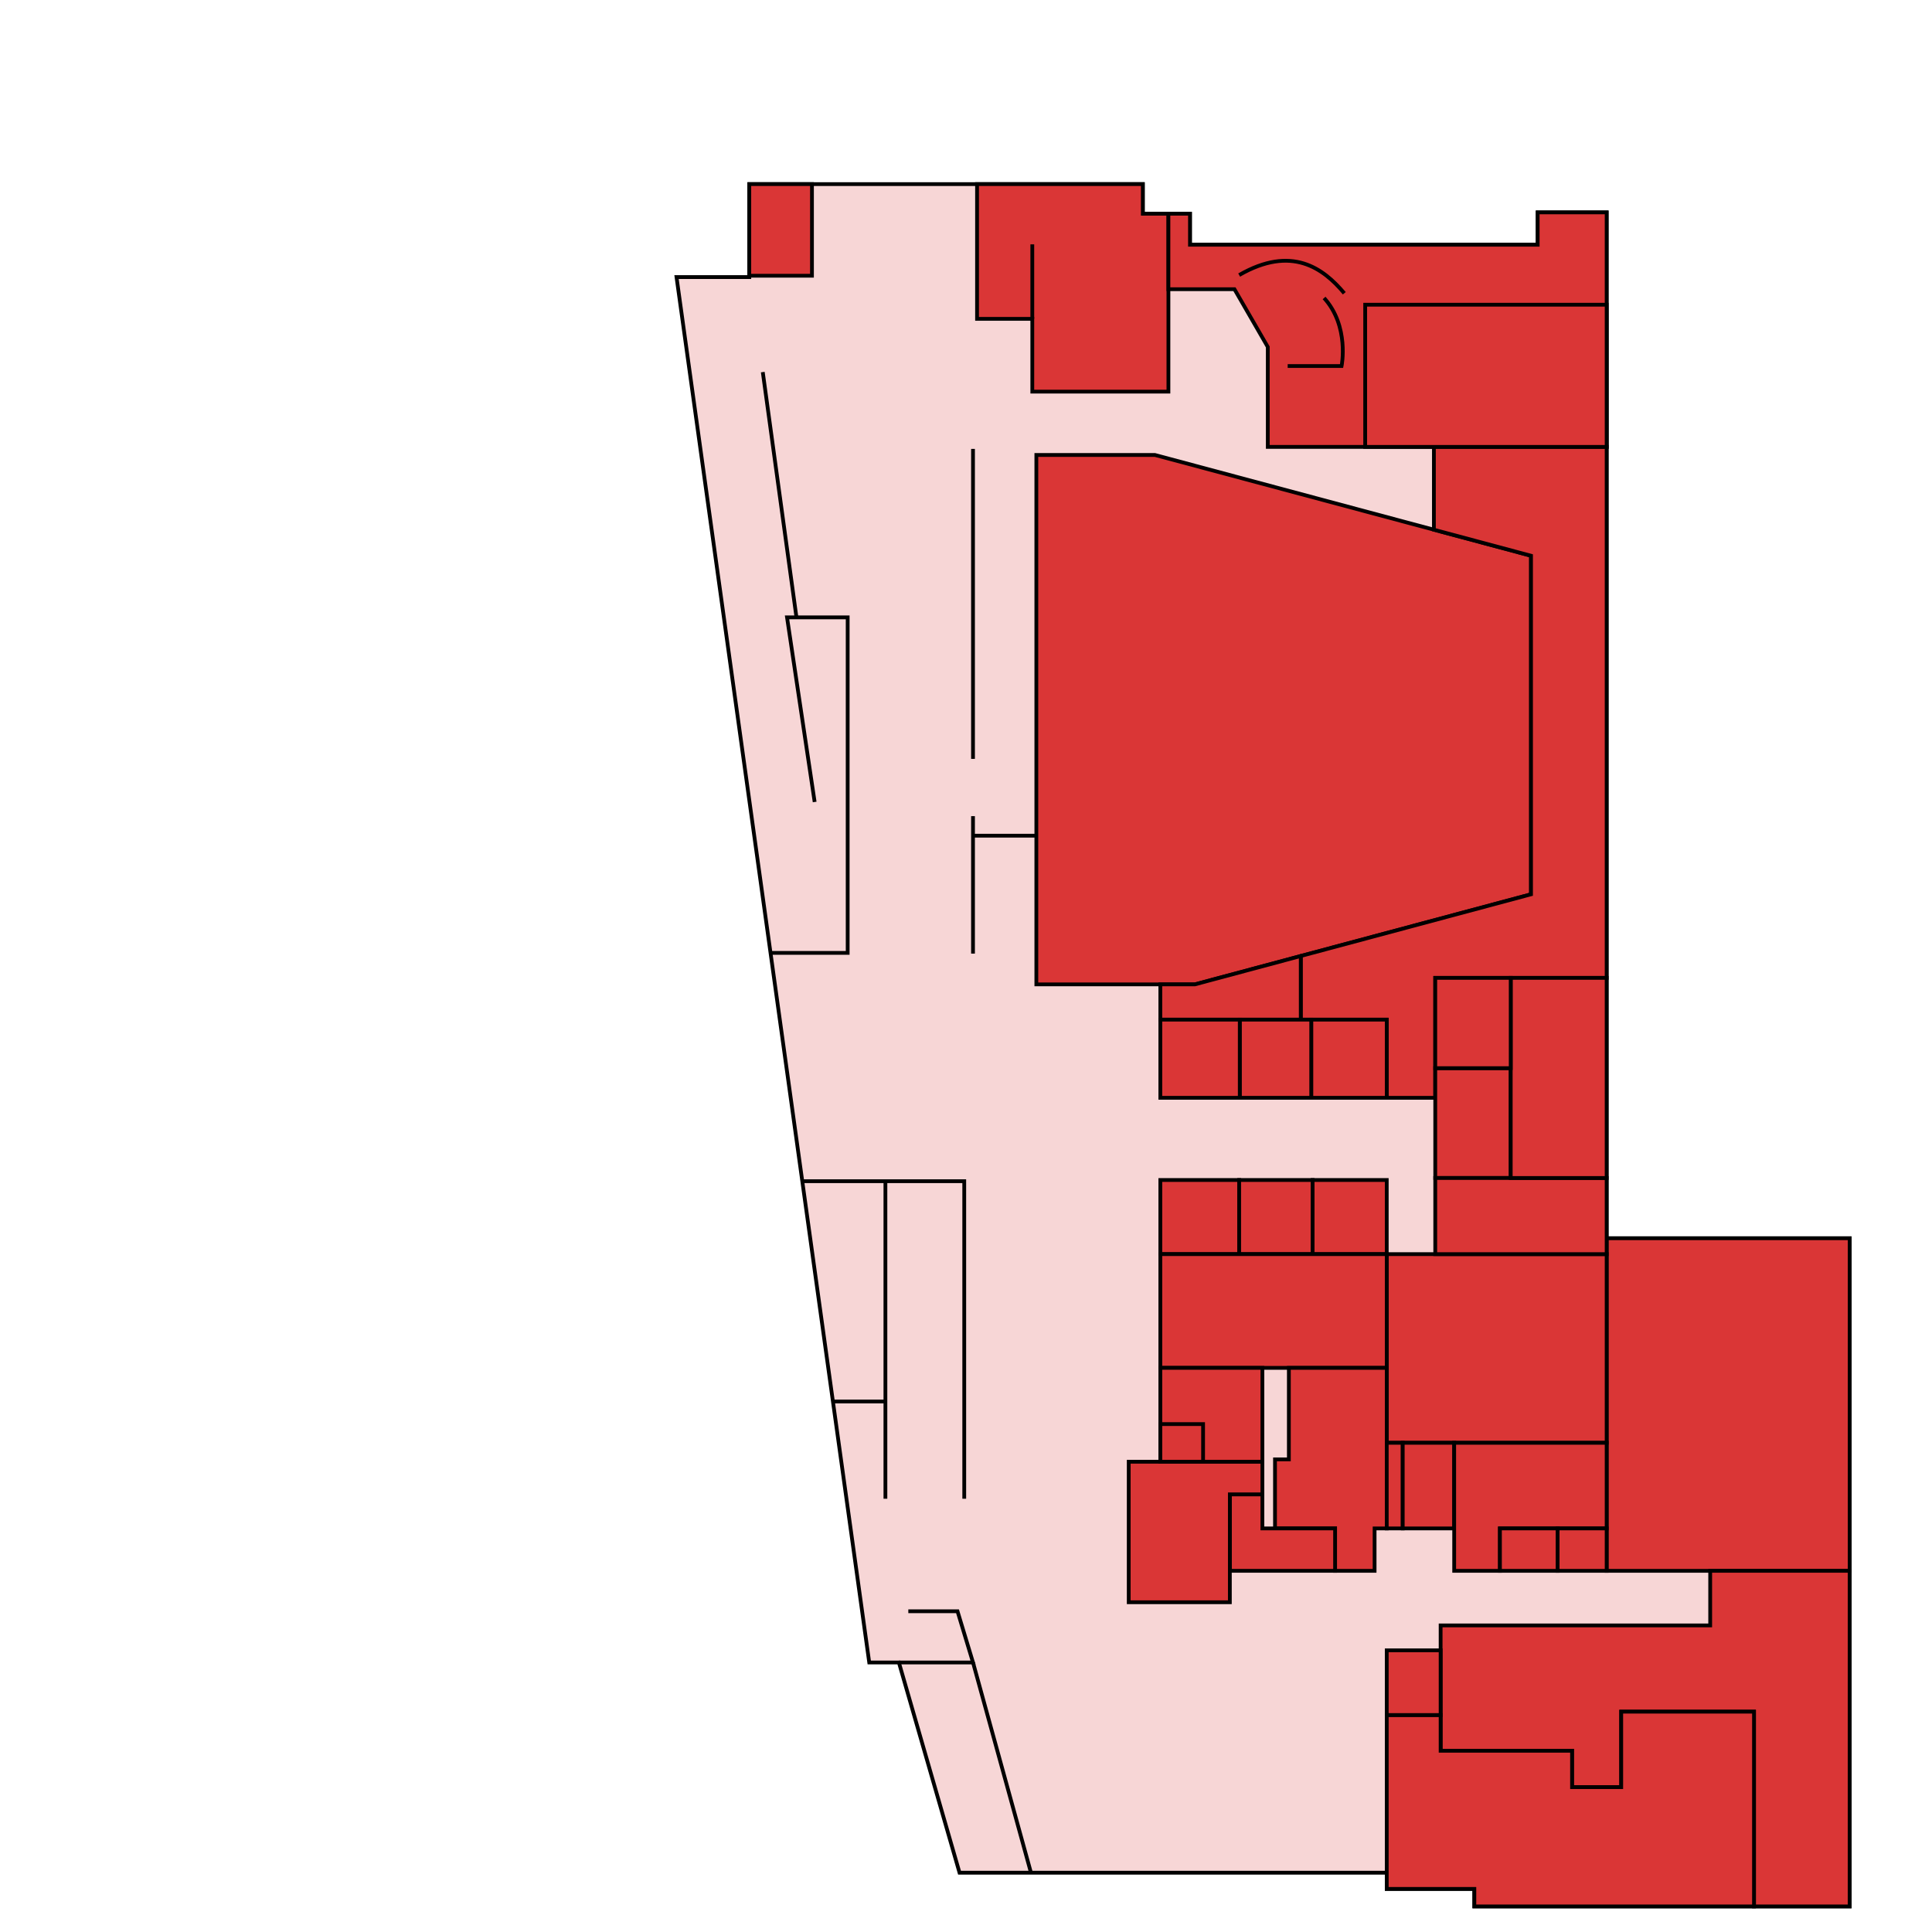
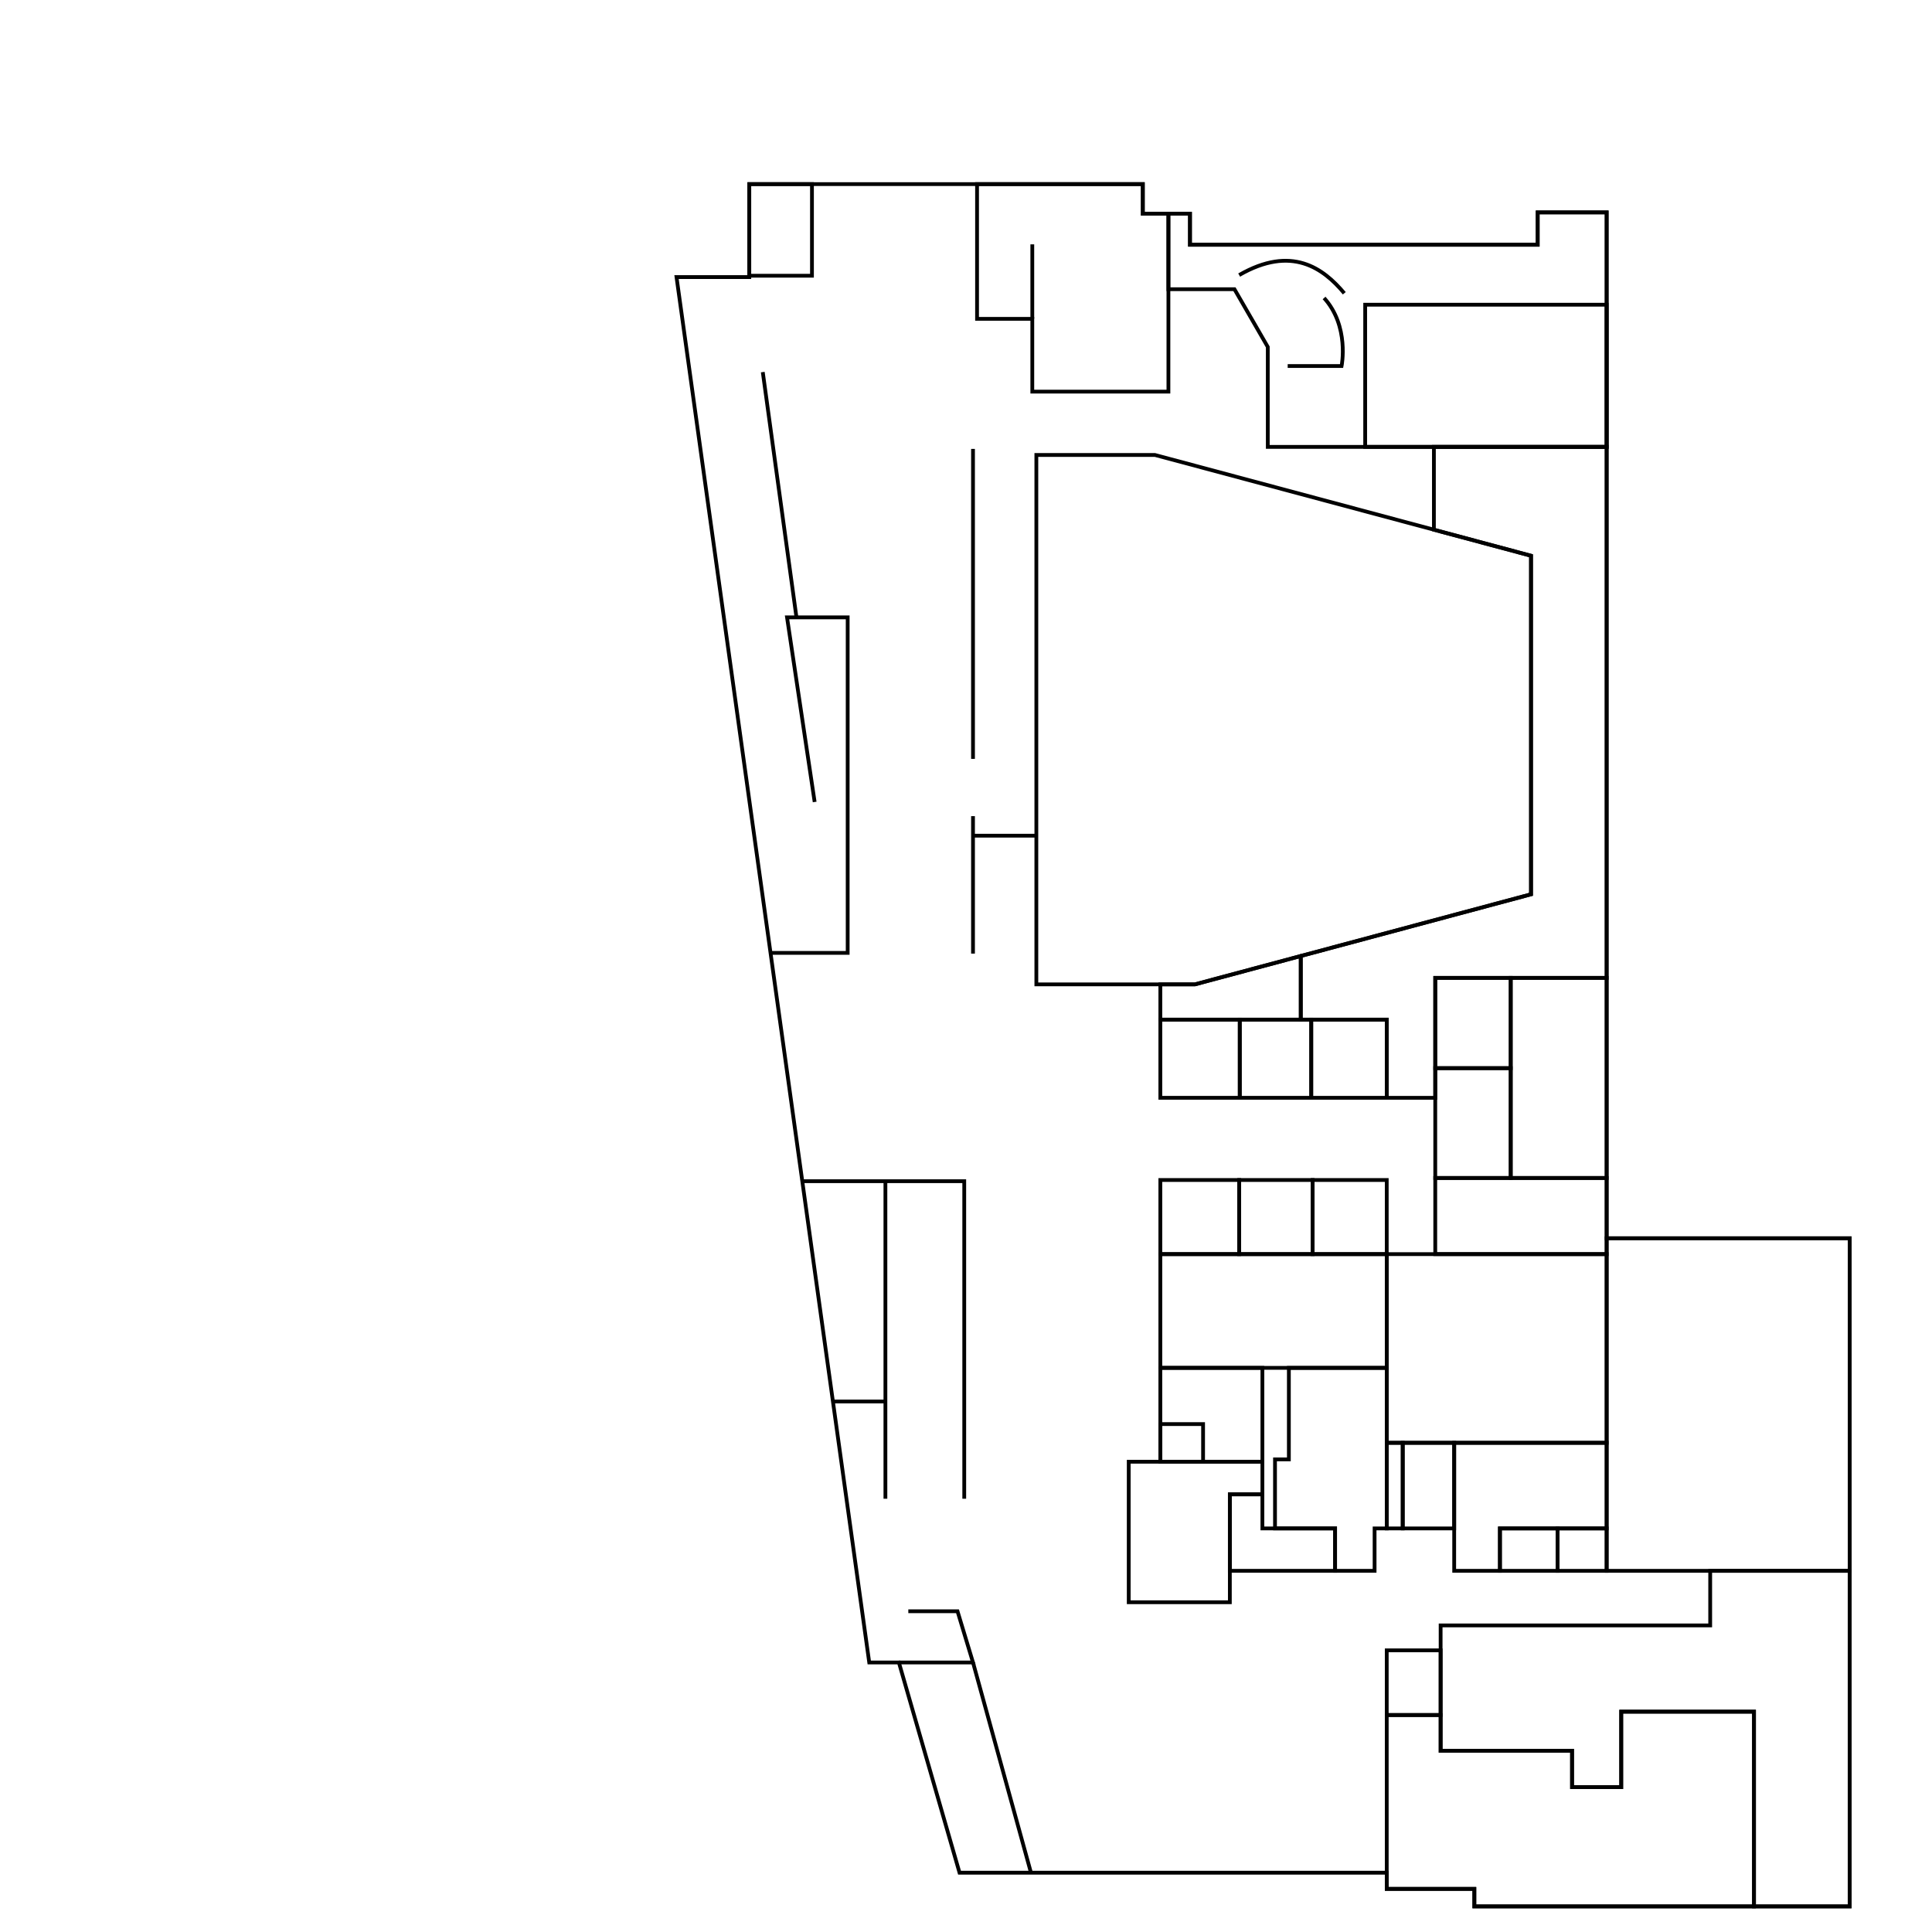
- <svg xmlns="http://www.w3.org/2000/svg" width="1024" height="1024" id="svg2" version="1.1">
-   <defs id="defs4" />
-   <g id="g3906" style="display:inline">
-     <path id="path3908" d="m 358.571,146.857 102.143,734.286 15.714,0 32.143,111.429 226.429,0 0,8.571 46.429,0 0,9.286 198.929,0 0,-354.124 -128.799,0 0,-543.733 -36.559,0 0,17.143 -184.286,0 0,-16.429 -25,0 0,-15.714 -208.571,0 0,49.286 z" style="fill:#f7d6d6;fill-opacity:1;stroke:#000000;stroke-width:2;stroke-miterlimit:4;stroke-opacity:1;stroke-dasharray:none" />
-     <path id="path3910" d="m 517.857,97.571 0,71.429 29.286,0 0,38.571 72.143,0 0,-94.286 -13.571,0 0,-15.714 z" style="fill:#da3636;fill-opacity:1;stroke:#000000;stroke-width:2;stroke-miterlimit:4;stroke-opacity:1;stroke-dasharray:none" />
-     <path id="path3912" d="m 619.286,153.286 35,0 17.668,30.602 0,52.969 179.605,0 0,-124.286 -36.559,0 0,17.143 -184.286,0 0,-16.429 -11.429,0 z" style="fill:#da3636;fill-opacity:1;stroke:#000000;stroke-width:2;stroke-miterlimit:4;stroke-opacity:1;stroke-dasharray:none" />
-     <path id="path3914" d="m 549.286,241.143 62.857,0 199.329,53.41 0,179.447 -178.126,47.729 -84.06,0 z" style="fill:#da3636;fill-opacity:1;stroke:#000000;stroke-width:2;stroke-miterlimit:4;stroke-opacity:1;stroke-dasharray:none" />
-     <path id="path3916" d="m 760,236.857 0,43.904 51.472,13.792 0,179.447 -122.037,32.7 0,33.729 45.565,0 0,41.429 25.714,0 0,-63.571 90.844,0 0,-281.429 z" style="fill:#da3636;fill-opacity:1;stroke:#000000;stroke-width:2;stroke-miterlimit:4;stroke-opacity:1;stroke-dasharray:none" />
-     <path id="path3918" d="m 689.435,540.429 -74.435,0 0,-18.7 18.346,0 56.089,-15.029 z" style="fill:#da3636;fill-opacity:1;stroke:#000000;stroke-width:2;stroke-miterlimit:4;stroke-opacity:1;stroke-dasharray:none" />
-     <path id="path3920" d="m 515.714,505.429 0,-72.857" style="fill:#da3636;fill-opacity:1;stroke:#000000;stroke-width:2;stroke-miterlimit:4;stroke-opacity:1;stroke-dasharray:none" />
-     <path id="path3922" d="m 515.714,442.929 33.571,0" style="fill:#da3636;fill-opacity:1;stroke:#000000;stroke-width:2;stroke-miterlimit:4;stroke-opacity:1;stroke-dasharray:none" />
-     <path id="path3924" d="m 515.714,402.214 0,-164.286" style="fill:#da3636;fill-opacity:1;stroke:#000000;stroke-width:2;stroke-miterlimit:4;stroke-opacity:1;stroke-dasharray:none" />
-     <rect y="656.304" x="851.559" height="176.267" width="128.799" id="rect3926" style="fill:#da3636;fill-opacity:1;stroke:#000000;stroke-width:2;stroke-miterlimit:4;stroke-opacity:1;stroke-dasharray:none" />
-     <rect y="664.714" x="735" height="100" width="116.558" id="rect3928" style="fill:#da3636;fill-opacity:1;stroke:#000000;stroke-width:2;stroke-miterlimit:4;stroke-opacity:1;stroke-dasharray:none" />
-     <rect y="566.143" x="760.714" height="58.214" width="40" id="rect3930" style="fill:#da3636;fill-opacity:1;stroke:#000000;stroke-width:2;stroke-miterlimit:4;stroke-opacity:1;stroke-dasharray:none" />
-     <rect y="624.357" x="760.714" height="40.357" width="90.844" id="rect3932" style="fill:#da3636;fill-opacity:1;stroke:#000000;stroke-width:2;stroke-miterlimit:4;stroke-opacity:1;stroke-dasharray:none" />
-     <rect y="518.286" x="800.714" height="106.071" width="50.844" id="rect3934" style="fill:#da3636;fill-opacity:1;stroke:#000000;stroke-width:2;stroke-miterlimit:4;stroke-opacity:1;stroke-dasharray:none" />
-     <rect y="518.286" x="760.714" height="47.857" width="40" id="rect3936" style="fill:#da3636;fill-opacity:1;stroke:#000000;stroke-width:2;stroke-miterlimit:4;stroke-opacity:1;stroke-dasharray:none" />
-     <rect y="540.429" x="694.985" height="41.429" width="40.015" id="rect3938" style="fill:#da3636;fill-opacity:1;stroke:#000000;stroke-width:2;stroke-miterlimit:4;stroke-opacity:1;stroke-dasharray:none" />
-     <rect y="540.429" x="657.104" height="41.429" width="37.881" id="rect3940" style="fill:#da3636;fill-opacity:1;stroke:#000000;stroke-width:2;stroke-miterlimit:4;stroke-opacity:1;stroke-dasharray:none" />
-     <rect y="540.429" x="615" height="41.429" width="42.104" id="rect3942" style="fill:#da3636;fill-opacity:1;stroke:#000000;stroke-width:2;stroke-miterlimit:4;stroke-opacity:1;stroke-dasharray:none" />
-     <rect y="625.429" x="615" height="39.286" width="41.786" id="rect3944" style="fill:#da3636;fill-opacity:1;stroke:#000000;stroke-width:2;stroke-miterlimit:4;stroke-opacity:1;stroke-dasharray:none" />
-     <rect y="625.429" x="656.786" height="39.286" width="38.929" id="rect3946" style="fill:#da3636;fill-opacity:1;stroke:#000000;stroke-width:2;stroke-miterlimit:4;stroke-opacity:1;stroke-dasharray:none" />
-     <rect y="625.429" x="695.714" height="39.286" width="39.286" id="rect3948" style="fill:#da3636;fill-opacity:1;stroke:#000000;stroke-width:2;stroke-miterlimit:4;stroke-opacity:1;stroke-dasharray:none" />
-     <rect y="664.714" x="615" height="60.281" width="120" id="rect3950" style="fill:#da3636;fill-opacity:1;stroke:#000000;stroke-width:2;stroke-miterlimit:4;stroke-opacity:1;stroke-dasharray:none" />
-     <path id="path3952" d="m 683.125,725 0,48.5 -7.344,0 0,36.594 31.844,0 0,22.475 20.938,0 0,-22.475 6.438,0 0,-36.594 0,-48.5 z" style="fill:#da3636;fill-opacity:1;stroke:#000000;stroke-width:2;stroke-miterlimit:4;stroke-opacity:1;stroke-dasharray:none" />
-     <rect y="764.714" x="735" height="45.379" width="8.472" id="rect3954" style="fill:#da3636;fill-opacity:1;stroke:#000000;stroke-width:2;stroke-miterlimit:4;stroke-opacity:1;stroke-dasharray:none" />
-     <rect y="764.714" x="743.472" height="45.379" width="27.274" id="rect3956" style="fill:#da3636;fill-opacity:1;stroke:#000000;stroke-width:2;stroke-miterlimit:4;stroke-opacity:1;stroke-dasharray:none" />
-     <path id="path3958" d="m 770.75,764.719 0,45.375 0,22.475 24.25,0 0,-22.475 56.562,0 0,-45.375 z" style="fill:#da3636;fill-opacity:1;stroke:#000000;stroke-width:2;stroke-miterlimit:4;stroke-opacity:1;stroke-dasharray:none" />
-     <rect y="810.094" x="825.547" height="22.478" width="26.011" id="rect3960" style="fill:#da3636;fill-opacity:1;stroke:#000000;stroke-width:2;stroke-miterlimit:4;stroke-opacity:1;stroke-dasharray:none" />
-     <rect y="810.094" x="795" height="22.478" width="30.547" id="rect3962" style="fill:#da3636;fill-opacity:1;stroke:#000000;stroke-width:2;stroke-miterlimit:4;stroke-opacity:1;stroke-dasharray:none" />
-     <path id="path3964" d="m 906.438,832.562 0,28.938 -47.156,0 -95.719,0 0,66.438 69.656,0 0,19.281 26.062,0 0,-19.281 0,-20.719 70.375,0 0,103.219 50.688,0 0,-141.781 0,-36.094 -73.906,0 z" style="fill:#da3636;fill-opacity:1;stroke:#000000;stroke-width:2;stroke-miterlimit:4;stroke-opacity:1;stroke-dasharray:none" />
-     <path id="path3966" d="m 859.281,907.219 0,40 -26.062,0 0,-19.281 -69.656,0 0,-18.938 -28.562,0 0,92.156 28.562,0 17.875,0 0,9.281 77.844,0 70.375,0 0,-103.219 -70.375,0 z" style="fill:#da3636;fill-opacity:1;stroke:#000000;stroke-width:2;stroke-miterlimit:4;stroke-opacity:1;stroke-dasharray:none" />
-     <rect y="874.714" x="735" height="34.286" width="28.562" id="rect3968" style="fill:#da3636;fill-opacity:1;stroke:#000000;stroke-width:2;stroke-miterlimit:4;stroke-opacity:1;stroke-dasharray:none" />
-     <path id="path3970" d="m 651.844,792.031 0,18.062 0,22.469 55.781,0 0,-22.469 -38.531,0 0,-18.062 -17.25,0 z" style="fill:#da3636;fill-opacity:1;stroke:#000000;stroke-width:2;stroke-miterlimit:4;stroke-opacity:1;stroke-dasharray:none" />
-     <path id="path3972" d="m 598.25,774.75 0,74.469 53.594,0 0,-57.188 17.25,0 0,-17.281 -17.25,0 -53.594,0 z" style="fill:#da3636;fill-opacity:1;stroke:#000000;stroke-width:2;stroke-miterlimit:4;stroke-opacity:1;stroke-dasharray:none" />
-     <rect y="724.995" x="615" height="49.755" width="54.094" id="rect3974" style="fill:#da3636;fill-opacity:1;stroke:#000000;stroke-width:2;stroke-miterlimit:4;stroke-opacity:1;stroke-dasharray:none" />
-     <rect y="754.794" x="615" height="19.956" width="22.659" id="rect3976" style="fill:#da3636;fill-opacity:1;stroke:#000000;stroke-width:2;stroke-miterlimit:4;stroke-opacity:1;stroke-dasharray:none" />
-     <path id="path3978" d="m 425.231,626.061 85.84,0 0,168.296" style="fill:none;stroke:#000000;stroke-width:2;stroke-miterlimit:4;stroke-opacity:1;stroke-dasharray:none;fill-opacity:1" />
-     <path id="path3980" d="m 469.286,626.061 0,168.296" style="fill:#da3636;fill-opacity:1;stroke:#000000;stroke-width:2;stroke-miterlimit:4;stroke-opacity:1;stroke-dasharray:none" />
-     <path id="path3982" d="m 441.473,742.823 27.812,0" style="fill:#da3636;fill-opacity:1;stroke:#000000;stroke-width:2;stroke-miterlimit:4;stroke-opacity:1;stroke-dasharray:none" />
-     <path id="path3984" d="m 476.429,881.143 39.286,0 L 507.5,854 l -26.071,0" style="fill:none;stroke:#000000;stroke-width:2;stroke-miterlimit:4;stroke-opacity:1;stroke-dasharray:none;fill-opacity:1" />
-     <path id="path3986" d="m 515.714,881.143 30.714,111.429" style="fill:#da3636;fill-opacity:1;stroke:#000000;stroke-width:2;stroke-miterlimit:4;stroke-opacity:1;stroke-dasharray:none" />
-     <path id="path3988" d="m 408.397,505.046 40.888,0 0,-177.832 -32.143,0 14.643,97.857" style="fill:none;stroke:#000000;stroke-width:2;stroke-miterlimit:4;stroke-opacity:1;stroke-dasharray:none;fill-opacity:1" />
-     <path id="path3990" d="m 422.143,327.214 -17.857,-130" style="fill:#da3636;fill-opacity:1;stroke:#000000;stroke-width:2;stroke-miterlimit:4;stroke-opacity:1;stroke-dasharray:none" />
-     <rect y="97.571" x="397.143" height="48.571" width="33.214" id="rect3992" style="fill:#da3636;stroke:#000000;stroke-width:2;stroke-miterlimit:4;stroke-opacity:1;stroke-dasharray:none;fill-opacity:1" />
-     <rect y="161.5" x="723.571" height="75.357" width="127.987" id="rect3994" style="fill:#da3636;fill-opacity:1;stroke:#000000;stroke-width:2;stroke-miterlimit:4;stroke-opacity:1;stroke-dasharray:none" />
-     <path id="path3997" d="m 682.5,194 28.571,0 c 0,0 4.286,-21.071 -9.286,-36.071" style="fill:#da3636;fill-opacity:1;stroke:#000000;stroke-width:2;stroke-miterlimit:4;stroke-opacity:1;stroke-dasharray:none" />
-     <path id="path3999" d="m 656.786,145.786 c 27.857,-16.071 44.643,-3.571 55.714,9.643" style="fill:#da3636;fill-opacity:1;stroke:#000000;stroke-width:2;stroke-miterlimit:4;stroke-opacity:1;stroke-dasharray:none" />
-     <path id="path4001" d="m 547.143,169 0,-39.49" style="fill:#da3636;fill-opacity:1;stroke:#000000;stroke-width:2;stroke-miterlimit:4;stroke-opacity:1;stroke-dasharray:none" />
-   </g>
+ <svg xmlns="http://www.w3.org/2000/svg" width="1024" height="1024" viewBox="0 0 1024 1024" fill="none">
+   <path d="M358.571 146.857L460.714 881.143H476.429L508.571 992.571H735V1001.14H781.429V1010.43H980.357V656.304H851.559V112.571H815V129.714H630.714V113.286H605.714V97.571H397.143V146.857H358.571Z" stroke="black" stroke-width="2" />
+   <path d="M517.857 97.571V169H547.143V207.571H619.286V113.286H605.714V97.571H517.857Z" stroke="black" stroke-width="2" />
+   <path d="M619.286 153.286H654.286L671.954 183.888V236.857H851.559V112.571H815V129.714H630.714V113.286H619.286V153.286Z" stroke="black" stroke-width="2" />
+   <path d="M549.286 241.143H612.143L811.472 294.553V474L633.346 521.729H549.286V241.143Z" stroke="black" stroke-width="2" />
+   <path d="M760 236.857V280.761L811.472 294.553V474L689.435 506.7V540.429H735V581.857H760.714V518.286H851.559V236.857H760Z" stroke="black" stroke-width="2" />
+   <path d="M689.435 540.429H615V521.729H633.346L689.435 506.7V540.429Z" stroke="black" stroke-width="2" />
+   <path d="M515.714 505.429V432.571" stroke="black" stroke-width="2" />
+   <path d="M515.714 442.929H549.286" stroke="black" stroke-width="2" />
+   <path d="M515.714 402.214V237.929" stroke="black" stroke-width="2" />
+   <path d="M980.357 656.304H851.559V832.571H980.357V656.304Z" stroke="black" stroke-width="2" />
+   <path d="M851.558 664.714H735V764.714H851.558V664.714Z" stroke="black" stroke-width="2" />
+   <path d="M800.714 566.143H760.714V624.357H800.714V566.143Z" stroke="black" stroke-width="2" />
+   <path d="M851.559 624.357H760.714V664.714H851.559V624.357Z" stroke="black" stroke-width="2" />
+   <path d="M851.559 518.286H800.714V624.357H851.559V518.286Z" stroke="black" stroke-width="2" />
+   <path d="M800.714 518.286H760.714V566.143H800.714V518.286Z" stroke="black" stroke-width="2" />
+   <path d="M735 540.429H694.985V581.857H735V540.429Z" stroke="black" stroke-width="2" />
+   <path d="M694.985 540.429H657.104V581.857H694.985V540.429Z" stroke="black" stroke-width="2" />
+   <path d="M657.104 540.429H615V581.857H657.104V540.429Z" stroke="black" stroke-width="2" />
+   <path d="M656.786 625.428H615V664.714H656.786V625.428Z" stroke="black" stroke-width="2" />
+   <path d="M695.714 625.428H656.786V664.714H695.714V625.428Z" stroke="black" stroke-width="2" />
+   <path d="M735 625.428H695.714V664.714H735V625.428Z" stroke="black" stroke-width="2" />
+   <path d="M735 664.714H615V724.995H735V664.714Z" stroke="black" stroke-width="2" />
+   <path d="M683.125 725V773.5H675.781V810.094H707.625V832.568H728.562V810.094H735V773.5V725H683.125Z" stroke="black" stroke-width="2" />
+   <path d="M743.472 764.714H735V810.094H743.472V764.714Z" stroke="black" stroke-width="2" />
+   <path d="M770.746 764.714H743.472V810.094H770.746V764.714Z" stroke="black" stroke-width="2" />
+   <path d="M770.75 764.719V810.094V832.568H795V810.094H851.562V764.719H770.75Z" stroke="black" stroke-width="2" />
+   <path d="M851.559 810.094H825.547V832.571H851.559V810.094Z" stroke="black" stroke-width="2" />
+   <path d="M825.547 810.094H795V832.571H825.547V810.094Z" stroke="black" stroke-width="2" />
+   <path d="M906.438 832.562V861.5H859.281H763.562V927.938H833.219V947.219H859.281V927.938V907.219H929.656V1010.44H980.344V868.656V832.562H906.438Z" stroke="black" stroke-width="2" />
+   <path d="M859.281 907.219V947.219H833.219V927.938H763.562V909H735V1001.16H763.562H781.438V1010.44H859.281H929.656V907.219H859.281Z" stroke="black" stroke-width="2" />
+   <path d="M763.562 874.714H735V909H763.562V874.714Z" stroke="black" stroke-width="2" />
+   <path d="M651.844 792.031V810.094V832.562H707.625V810.094H669.094V792.031H651.844Z" stroke="black" stroke-width="2" />
+   <path d="M598.25 774.75V849.219H651.844V792.031H669.094V774.75H651.844H598.25Z" stroke="black" stroke-width="2" />
+   <path d="M669.094 724.995H615V774.75H669.094V724.995Z" stroke="black" stroke-width="2" />
+   <path d="M637.659 754.794H615V774.75H637.659V754.794Z" stroke="black" stroke-width="2" />
+   <path d="M425.231 626.061H511.071V794.357" stroke="black" stroke-width="2" />
+   <path d="M469.286 626.061V794.357" stroke="black" stroke-width="2" />
+   <path d="M441.473 742.823H469.286" stroke="black" stroke-width="2" />
+   <path d="M476.428 881.143H515.714L507.5 854H481.428" stroke="black" stroke-width="2" />
+   <path d="M515.714 881.143L546.429 992.571" stroke="black" stroke-width="2" />
+   <path d="M408.397 505.046H449.286V327.214H417.143L431.786 425.071" stroke="black" stroke-width="2" />
+   <path d="M422.143 327.214L404.286 197.214" stroke="black" stroke-width="2" />
+   <path d="M430.357 97.571H397.143V146.143H430.357V97.571Z" stroke="black" stroke-width="2" />
+   <path d="M851.559 161.5H723.571V236.857H851.559V161.5Z" stroke="black" stroke-width="2" />
+   <path d="M682.5 194H711.071C711.071 194 715.357 172.929 701.786 157.929" stroke="black" stroke-width="2" />
+   <path d="M656.786 145.786C684.643 129.714 701.429 142.214 712.5 155.429" stroke="black" stroke-width="2" />
+   <path d="M547.143 169V129.51" stroke="black" stroke-width="2" />
</svg>
